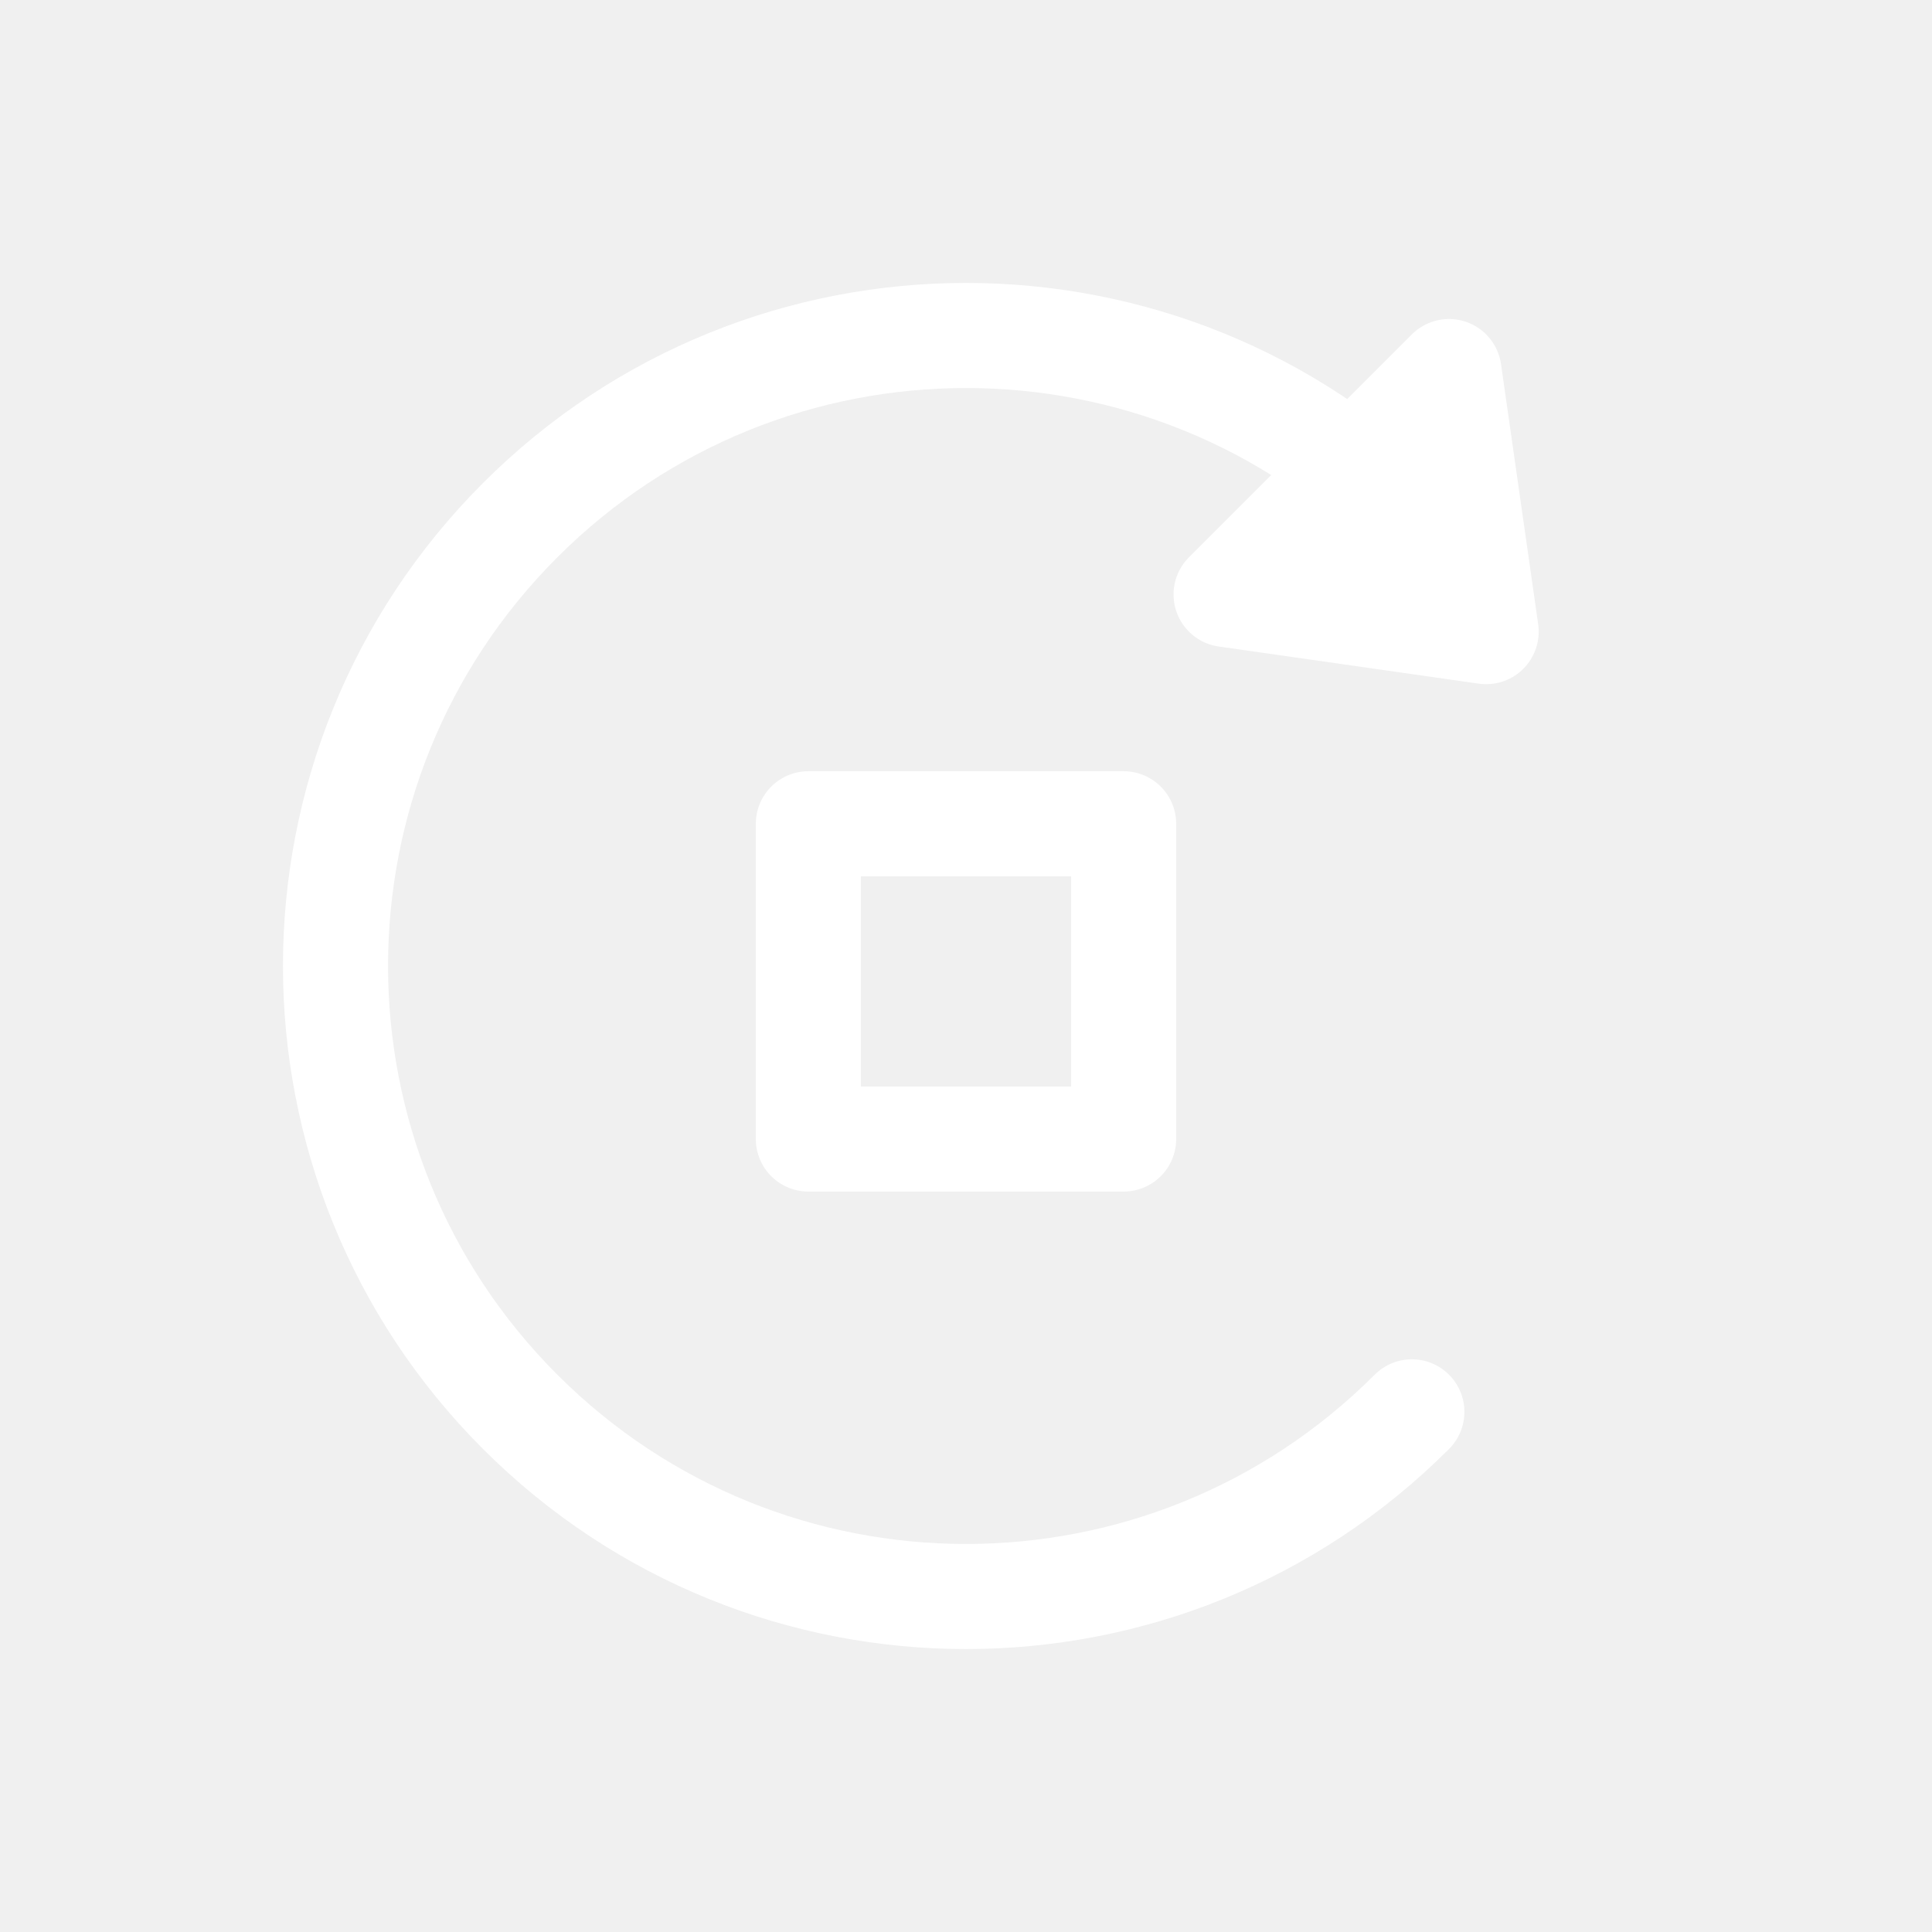
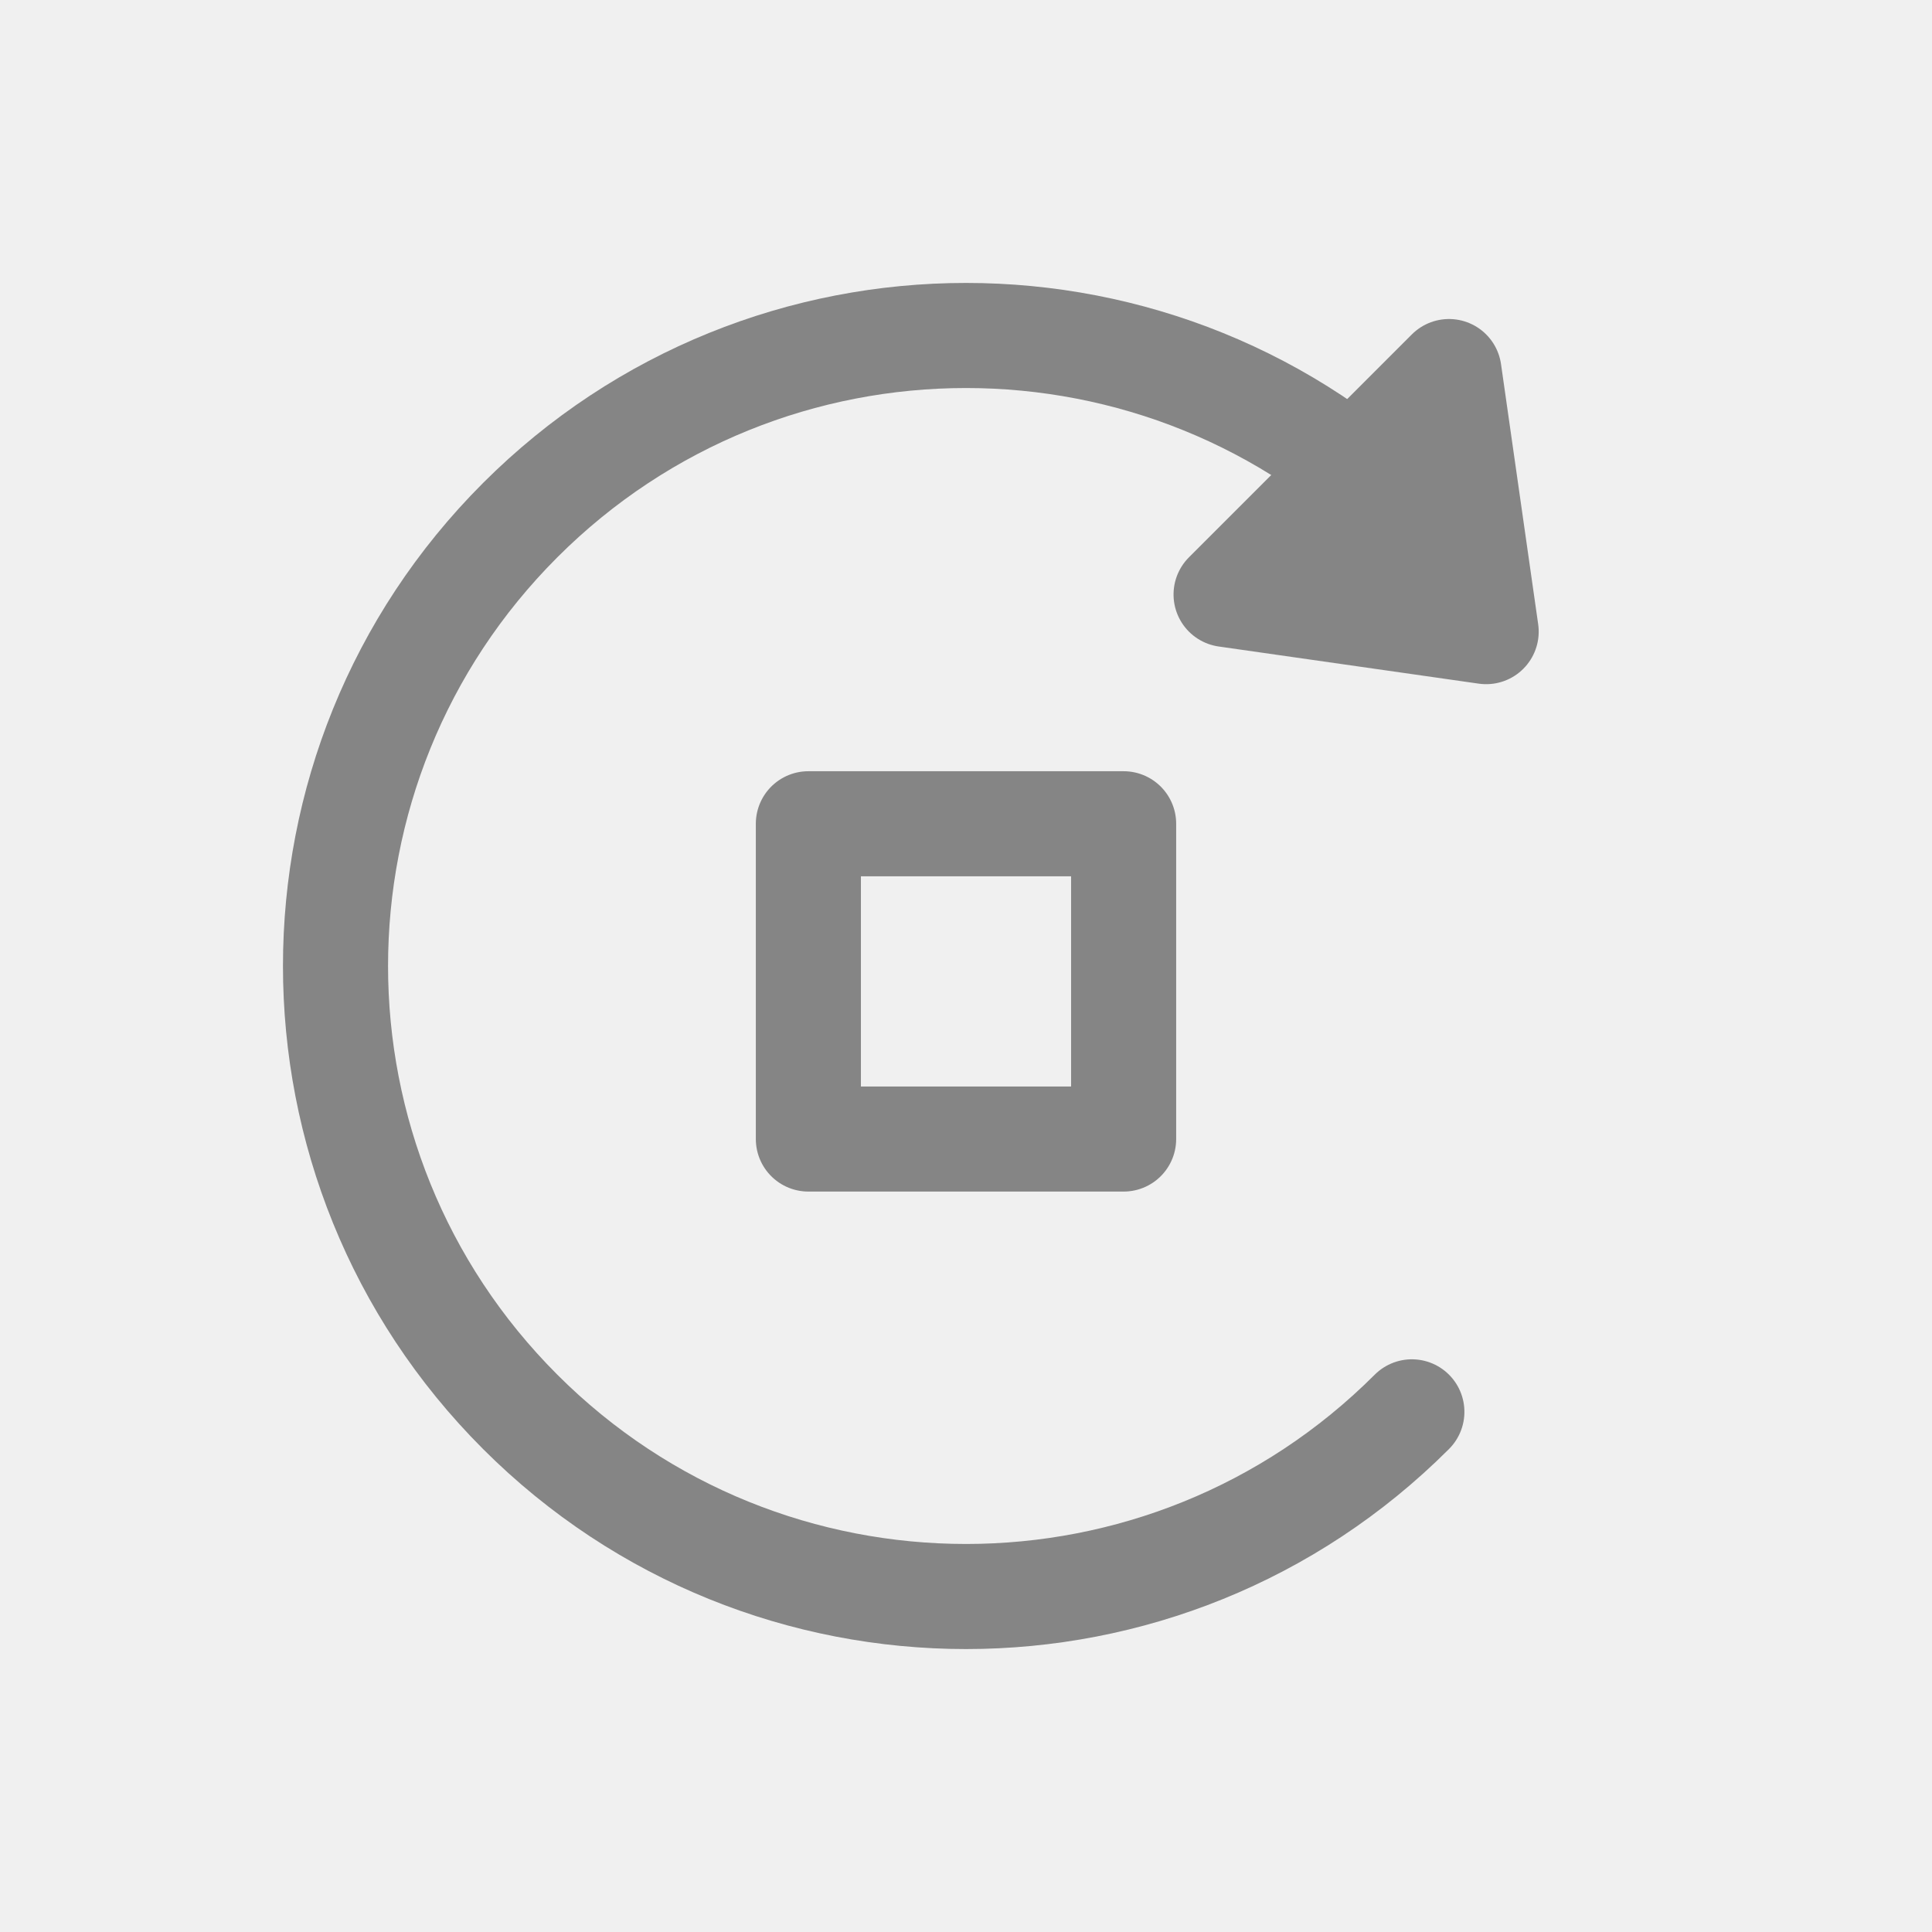
<svg xmlns="http://www.w3.org/2000/svg" width="36.77" height="36.77" viewBox="0 0 36.77 36.77">
  <g id="rotate-clockwise" transform="translate(42.385 -5.322) rotate(90)">
-     <path id="Path_16" data-name="Path 16" d="M12,0A12,12,0,1,1,0,12" transform="translate(23.707 7.029) rotate(45)" fill="none" stroke="#fff" stroke-linecap="round" stroke-width="2" />
-     <path id="Polygon_5" data-name="Polygon 5" d="M3,0,6,4H0Z" transform="translate(15.222 11.979) rotate(45)" fill="#fff" stroke="#fff" stroke-linecap="round" stroke-linejoin="round" stroke-width="2" />
-     <rect id="Rectangle_10" data-name="Rectangle 10" width="6" height="6" transform="translate(21 21)" fill="none" stroke="#fff" stroke-linejoin="round" stroke-width="2" />
+     <path id="Path_16" data-name="Path 16" d="M12,0A12,12,0,1,1,0,12" transform="translate(23.707 7.029) rotate(45)" fill="none" stroke="#858585" stroke-linecap="round" stroke-width="2" />
+     <path id="Polygon_5" data-name="Polygon 5" d="M3,0,6,4H0Z" transform="translate(15.222 11.979) rotate(45)" fill="#858585" stroke="#858585" stroke-linecap="round" stroke-linejoin="round" stroke-width="2" />
+     <rect id="Rectangle_10" data-name="Rectangle 10" width="6" height="6" transform="translate(21 21)" fill="none" stroke="#858585" stroke-linejoin="round" stroke-width="2" />
  </g>
</svg>
